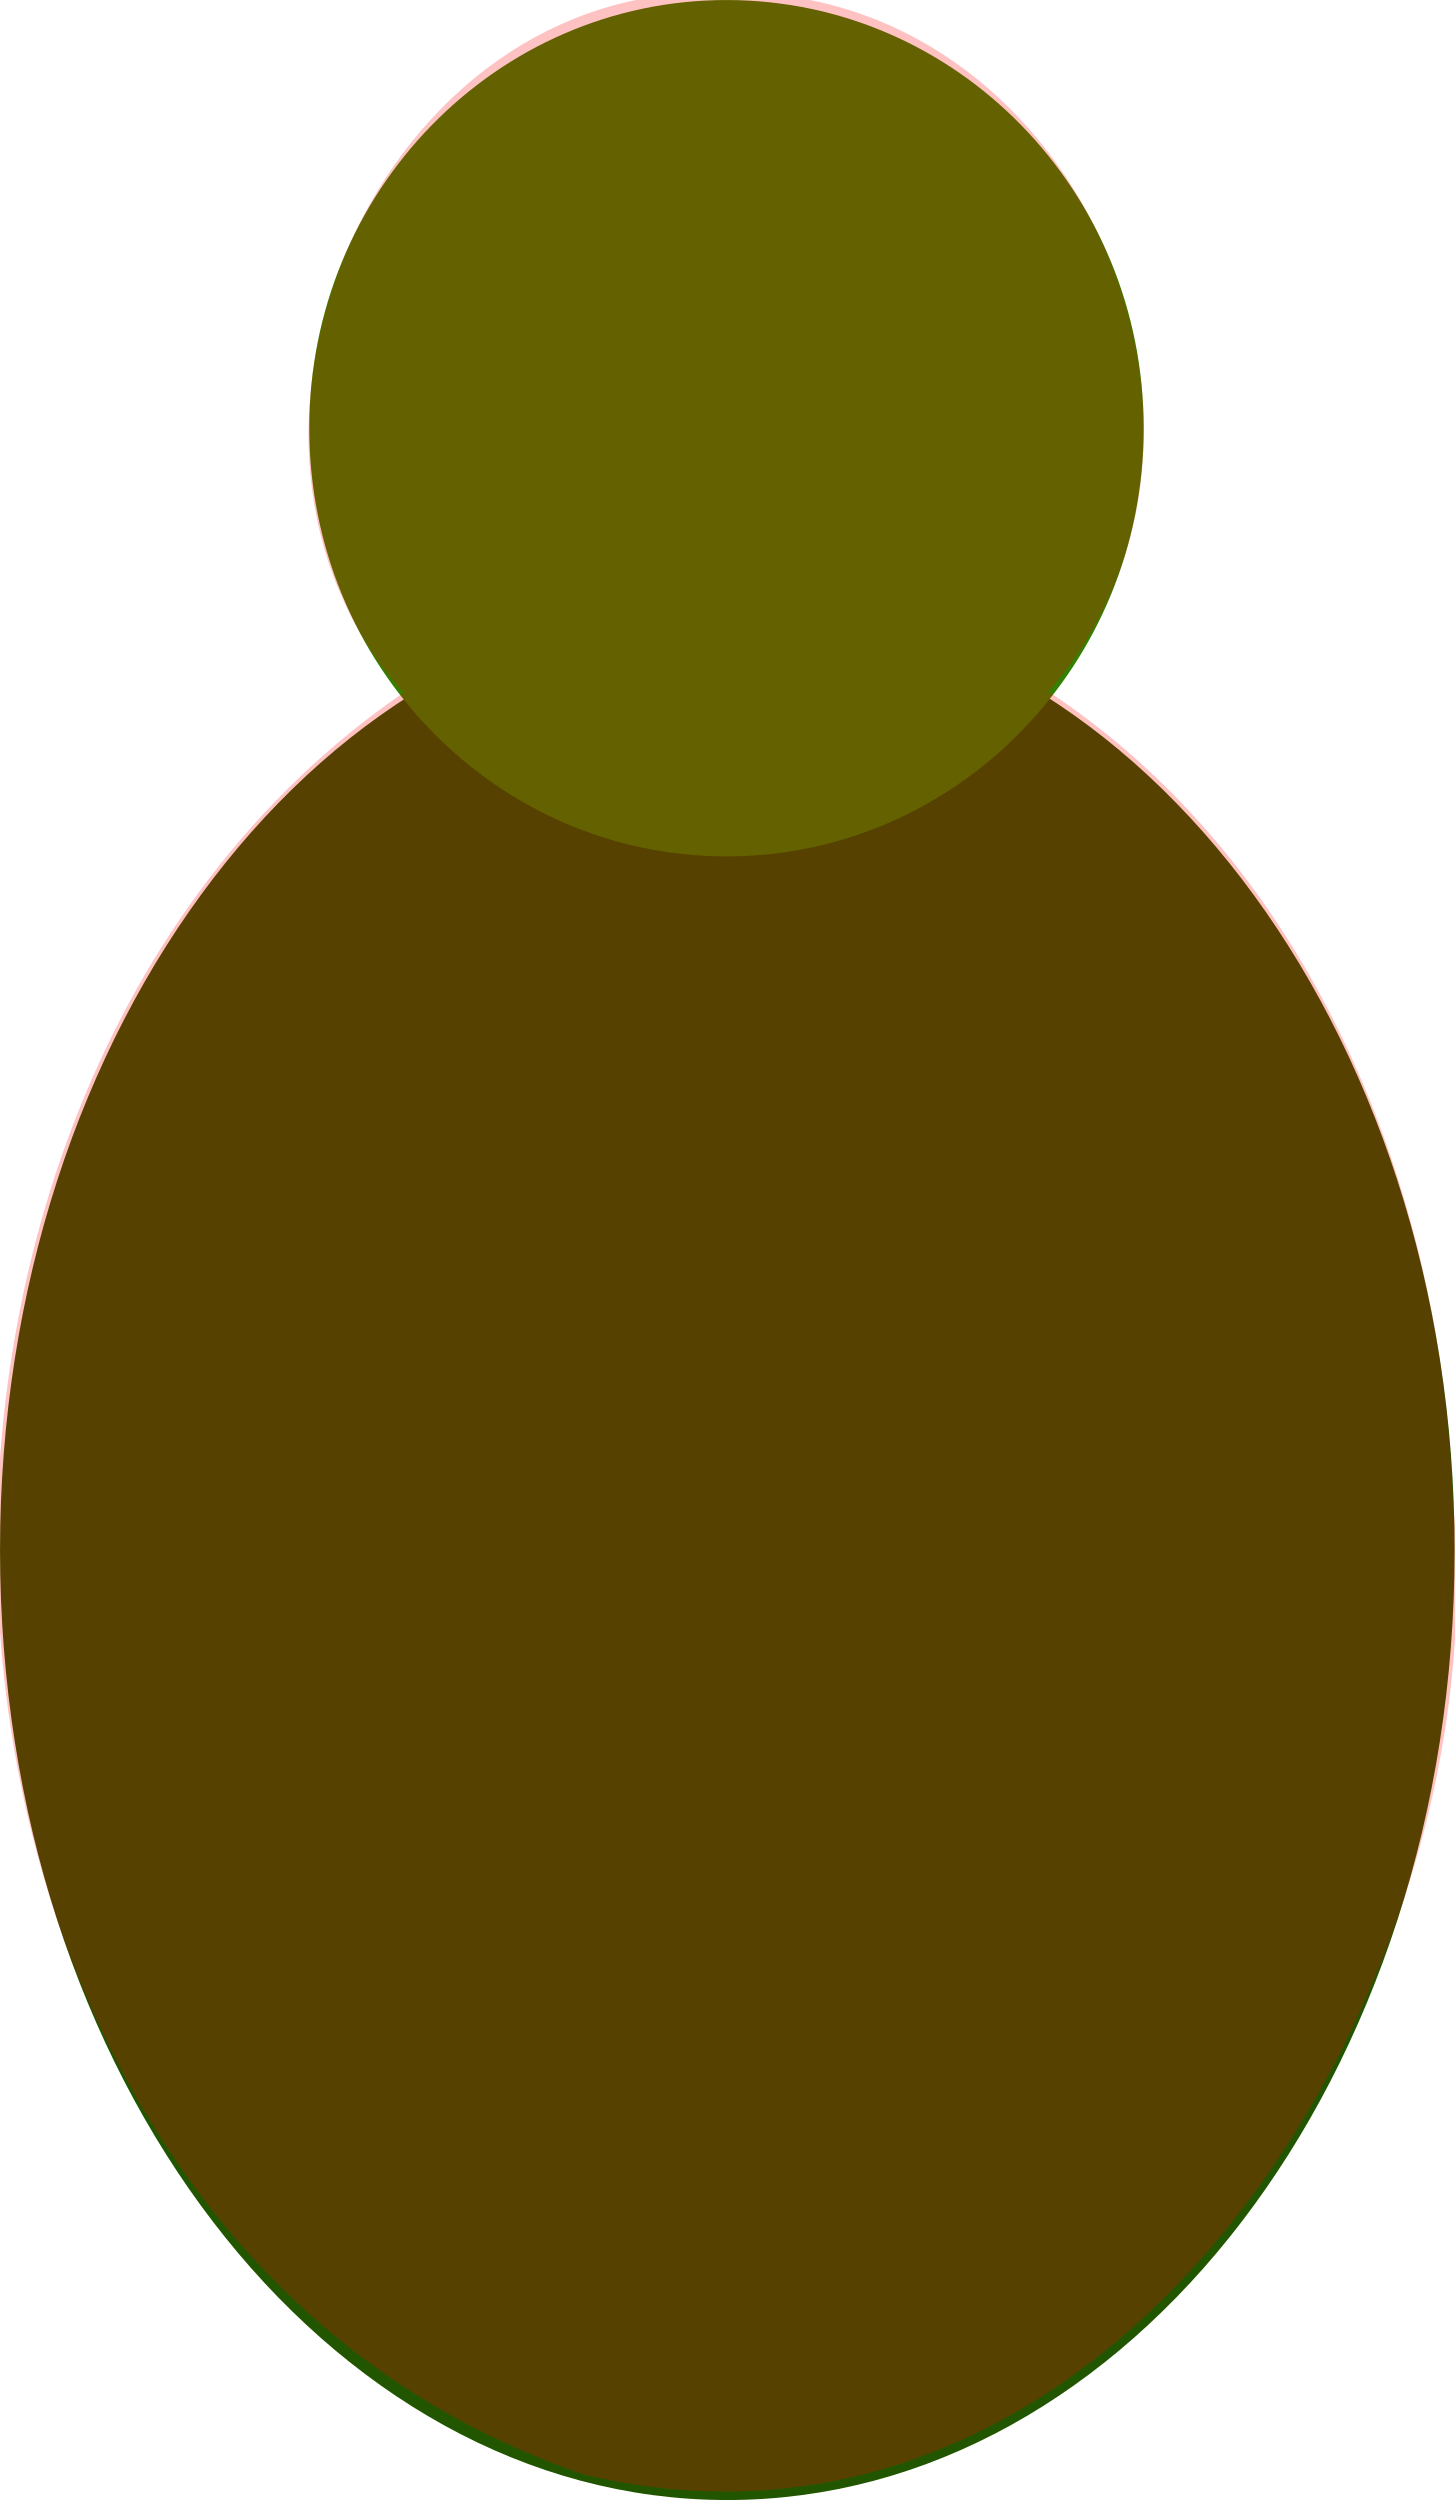
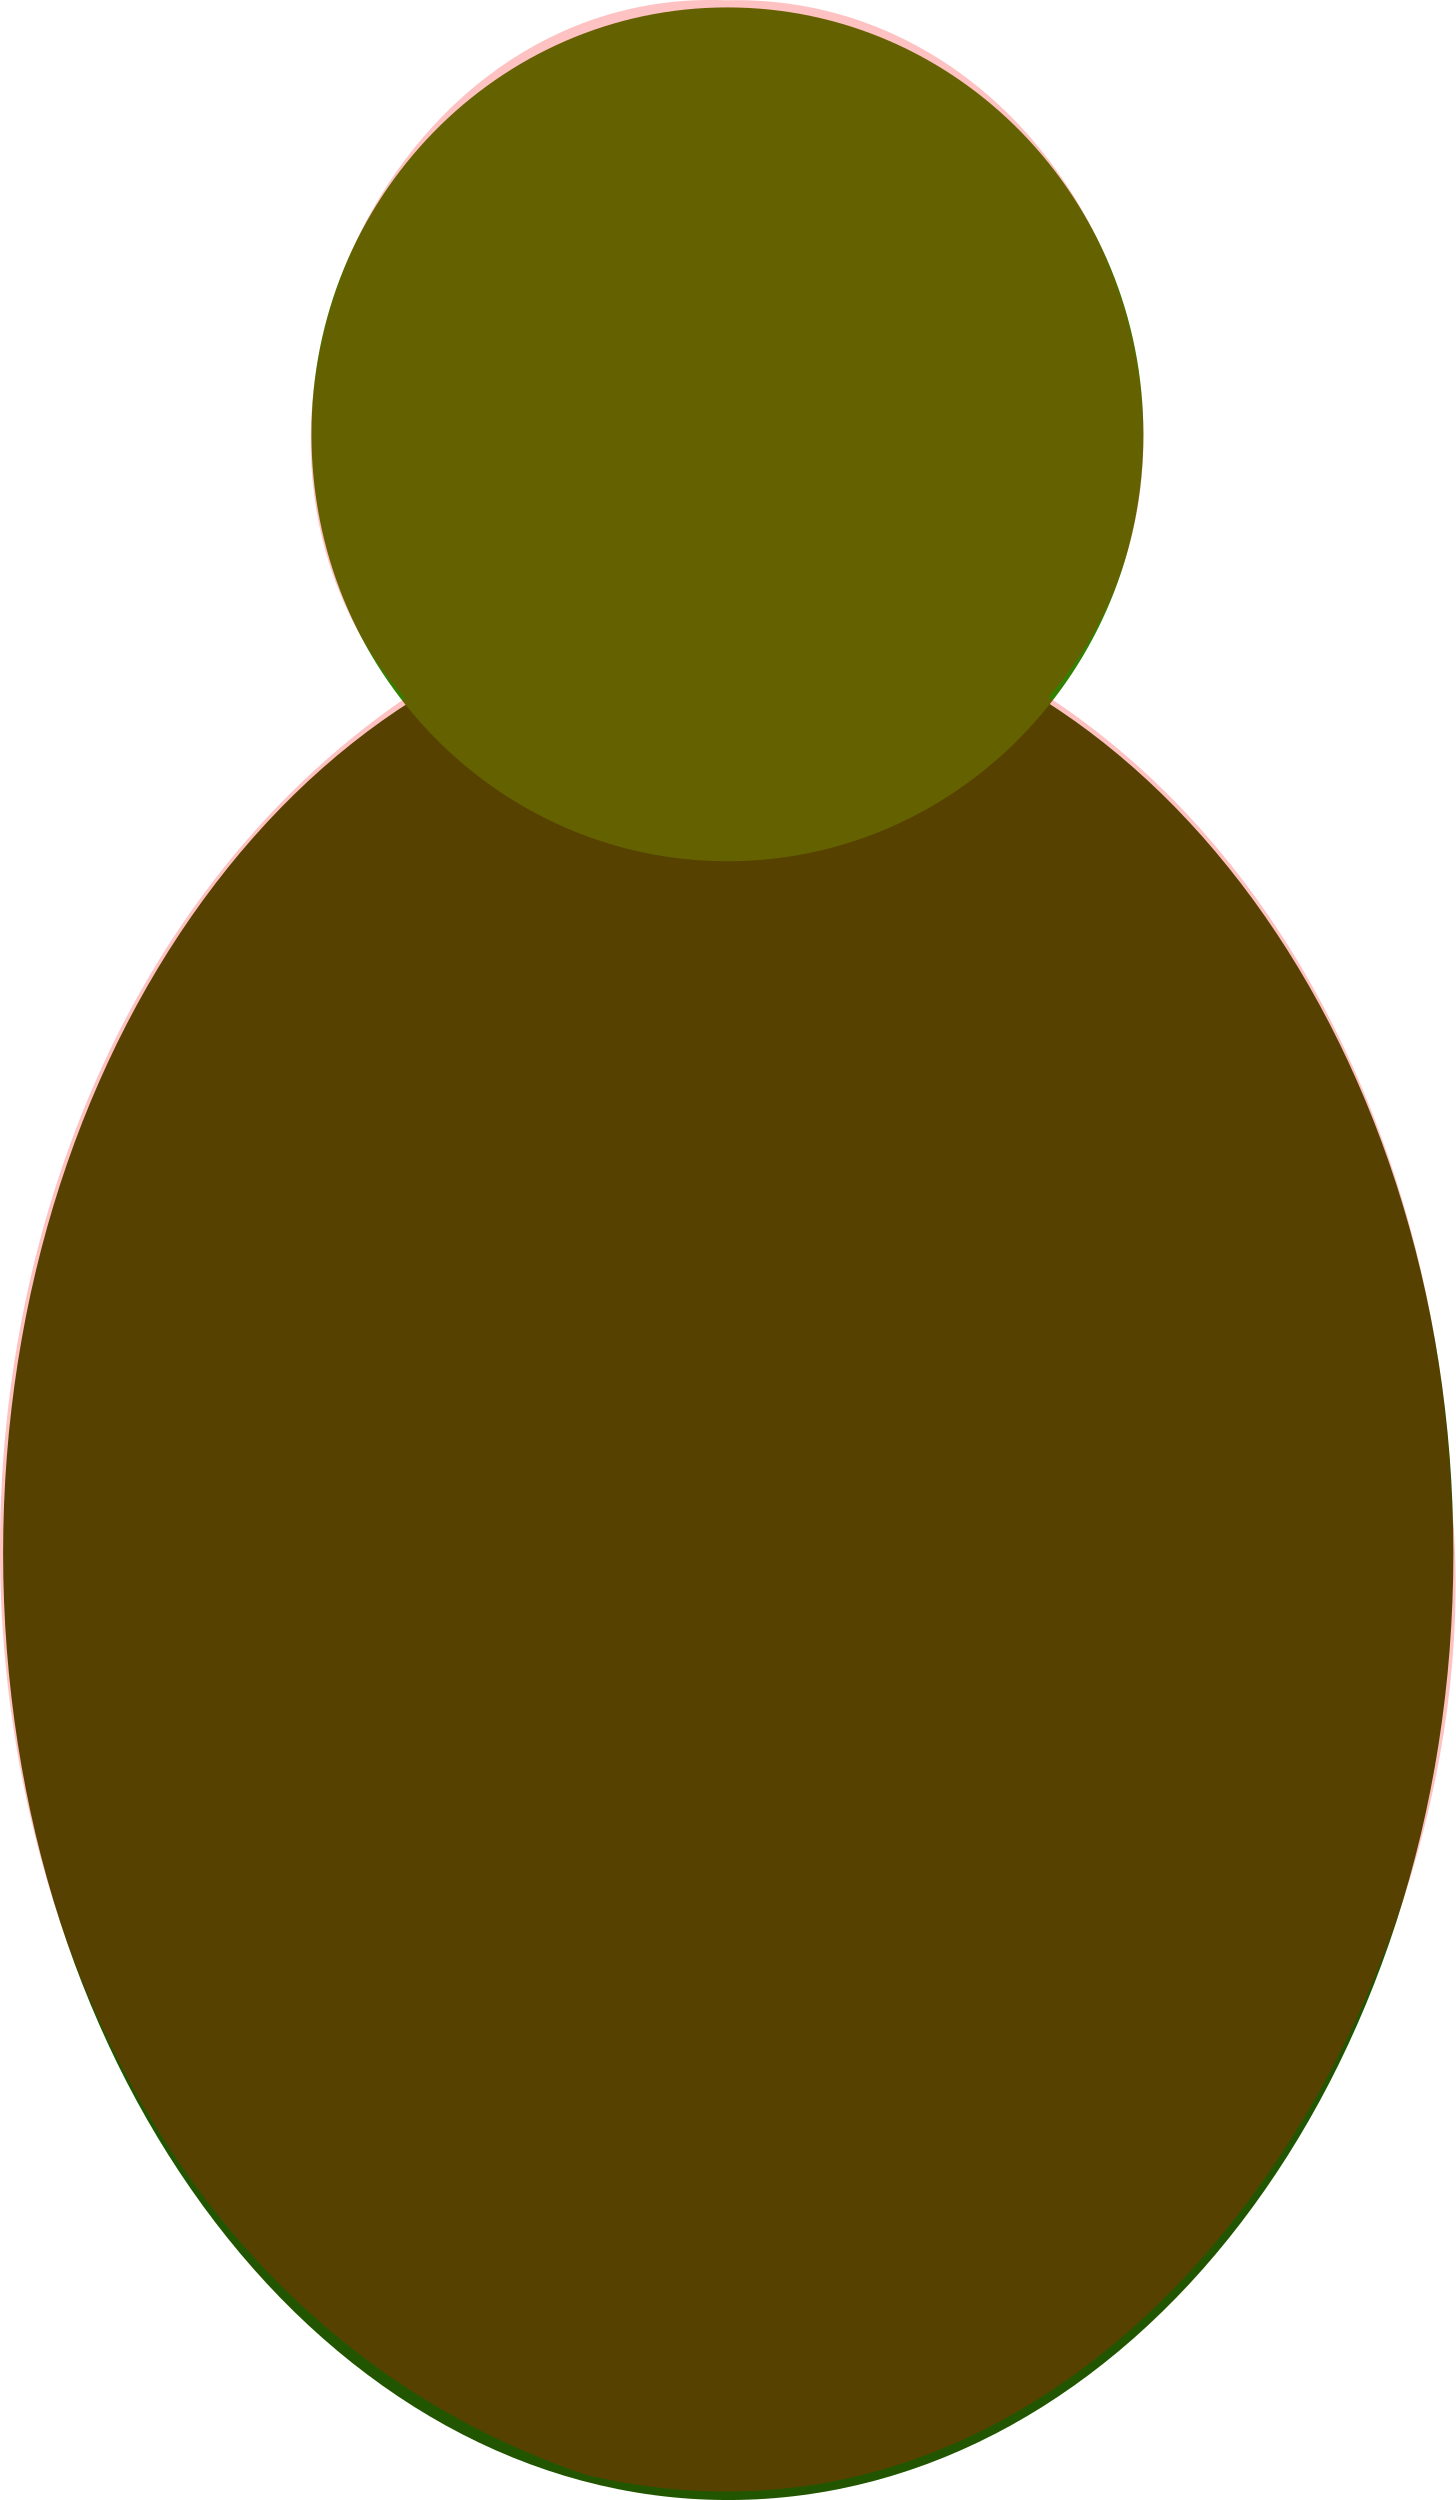
- <svg xmlns="http://www.w3.org/2000/svg" width="17.502mm" height="30.081mm" viewBox="0 0 17.502 30.081" version="1.1" id="svg5">
+ <svg xmlns="http://www.w3.org/2000/svg" width="17.567mm" height="30.17mm" viewBox="0 0 17.567 30.17" version="1.1" id="svg5">
  <defs id="defs2" />
-   <g id="layer1" transform="translate(-7.062677,-1.732569)">
+   <g id="layer1" transform="translate(-7.02558,-1.643637)">
    <ellipse style="fill:#225500;stroke-width:0.768;stroke-linecap:round;stroke-dasharray:1.536, 4.607" id="path349-3" cx="15.814" cy="20.386" rx="8.751" ry="11.428" />
    <ellipse style="fill:#338000;stroke-width:0.39;stroke-linecap:round;stroke-dasharray:0.781, 2.343" id="path349" cx="15.804" cy="6.885" rx="5.02" ry="5.152" />
-     <path style="fill:#ff0000;stroke-width:0.768;stroke-linecap:round;stroke-dasharray:1.536, 4.607;fill-opacity:0.241" d="M 15.792,1.647 C 11.618,1.476 9.22,7.027 11.916,10.069 4.738,14.99 5.46,28.584 14.095,31.509 20.591,33.048 25.116,25.493 24.543,19.771 24.413,16.065 22.866,12.16 19.68,10.056 22.394,6.907 19.961,1.543 15.792,1.647 Z" id="collision" />
+     <path style="fill:#ff0000;fill-opacity:0.241;stroke-width:0.768;stroke-linecap:round;stroke-dasharray:1.536, 4.607" d="M 15.792,1.647 C 11.618,1.476 9.22,7.027 11.916,10.069 4.738,14.99 5.46,28.584 14.095,31.509 20.591,33.048 25.116,25.493 24.543,19.771 24.413,16.065 22.866,12.16 19.68,10.056 22.394,6.907 19.961,1.543 15.792,1.647 Z" id="collision" />
  </g>
</svg>
